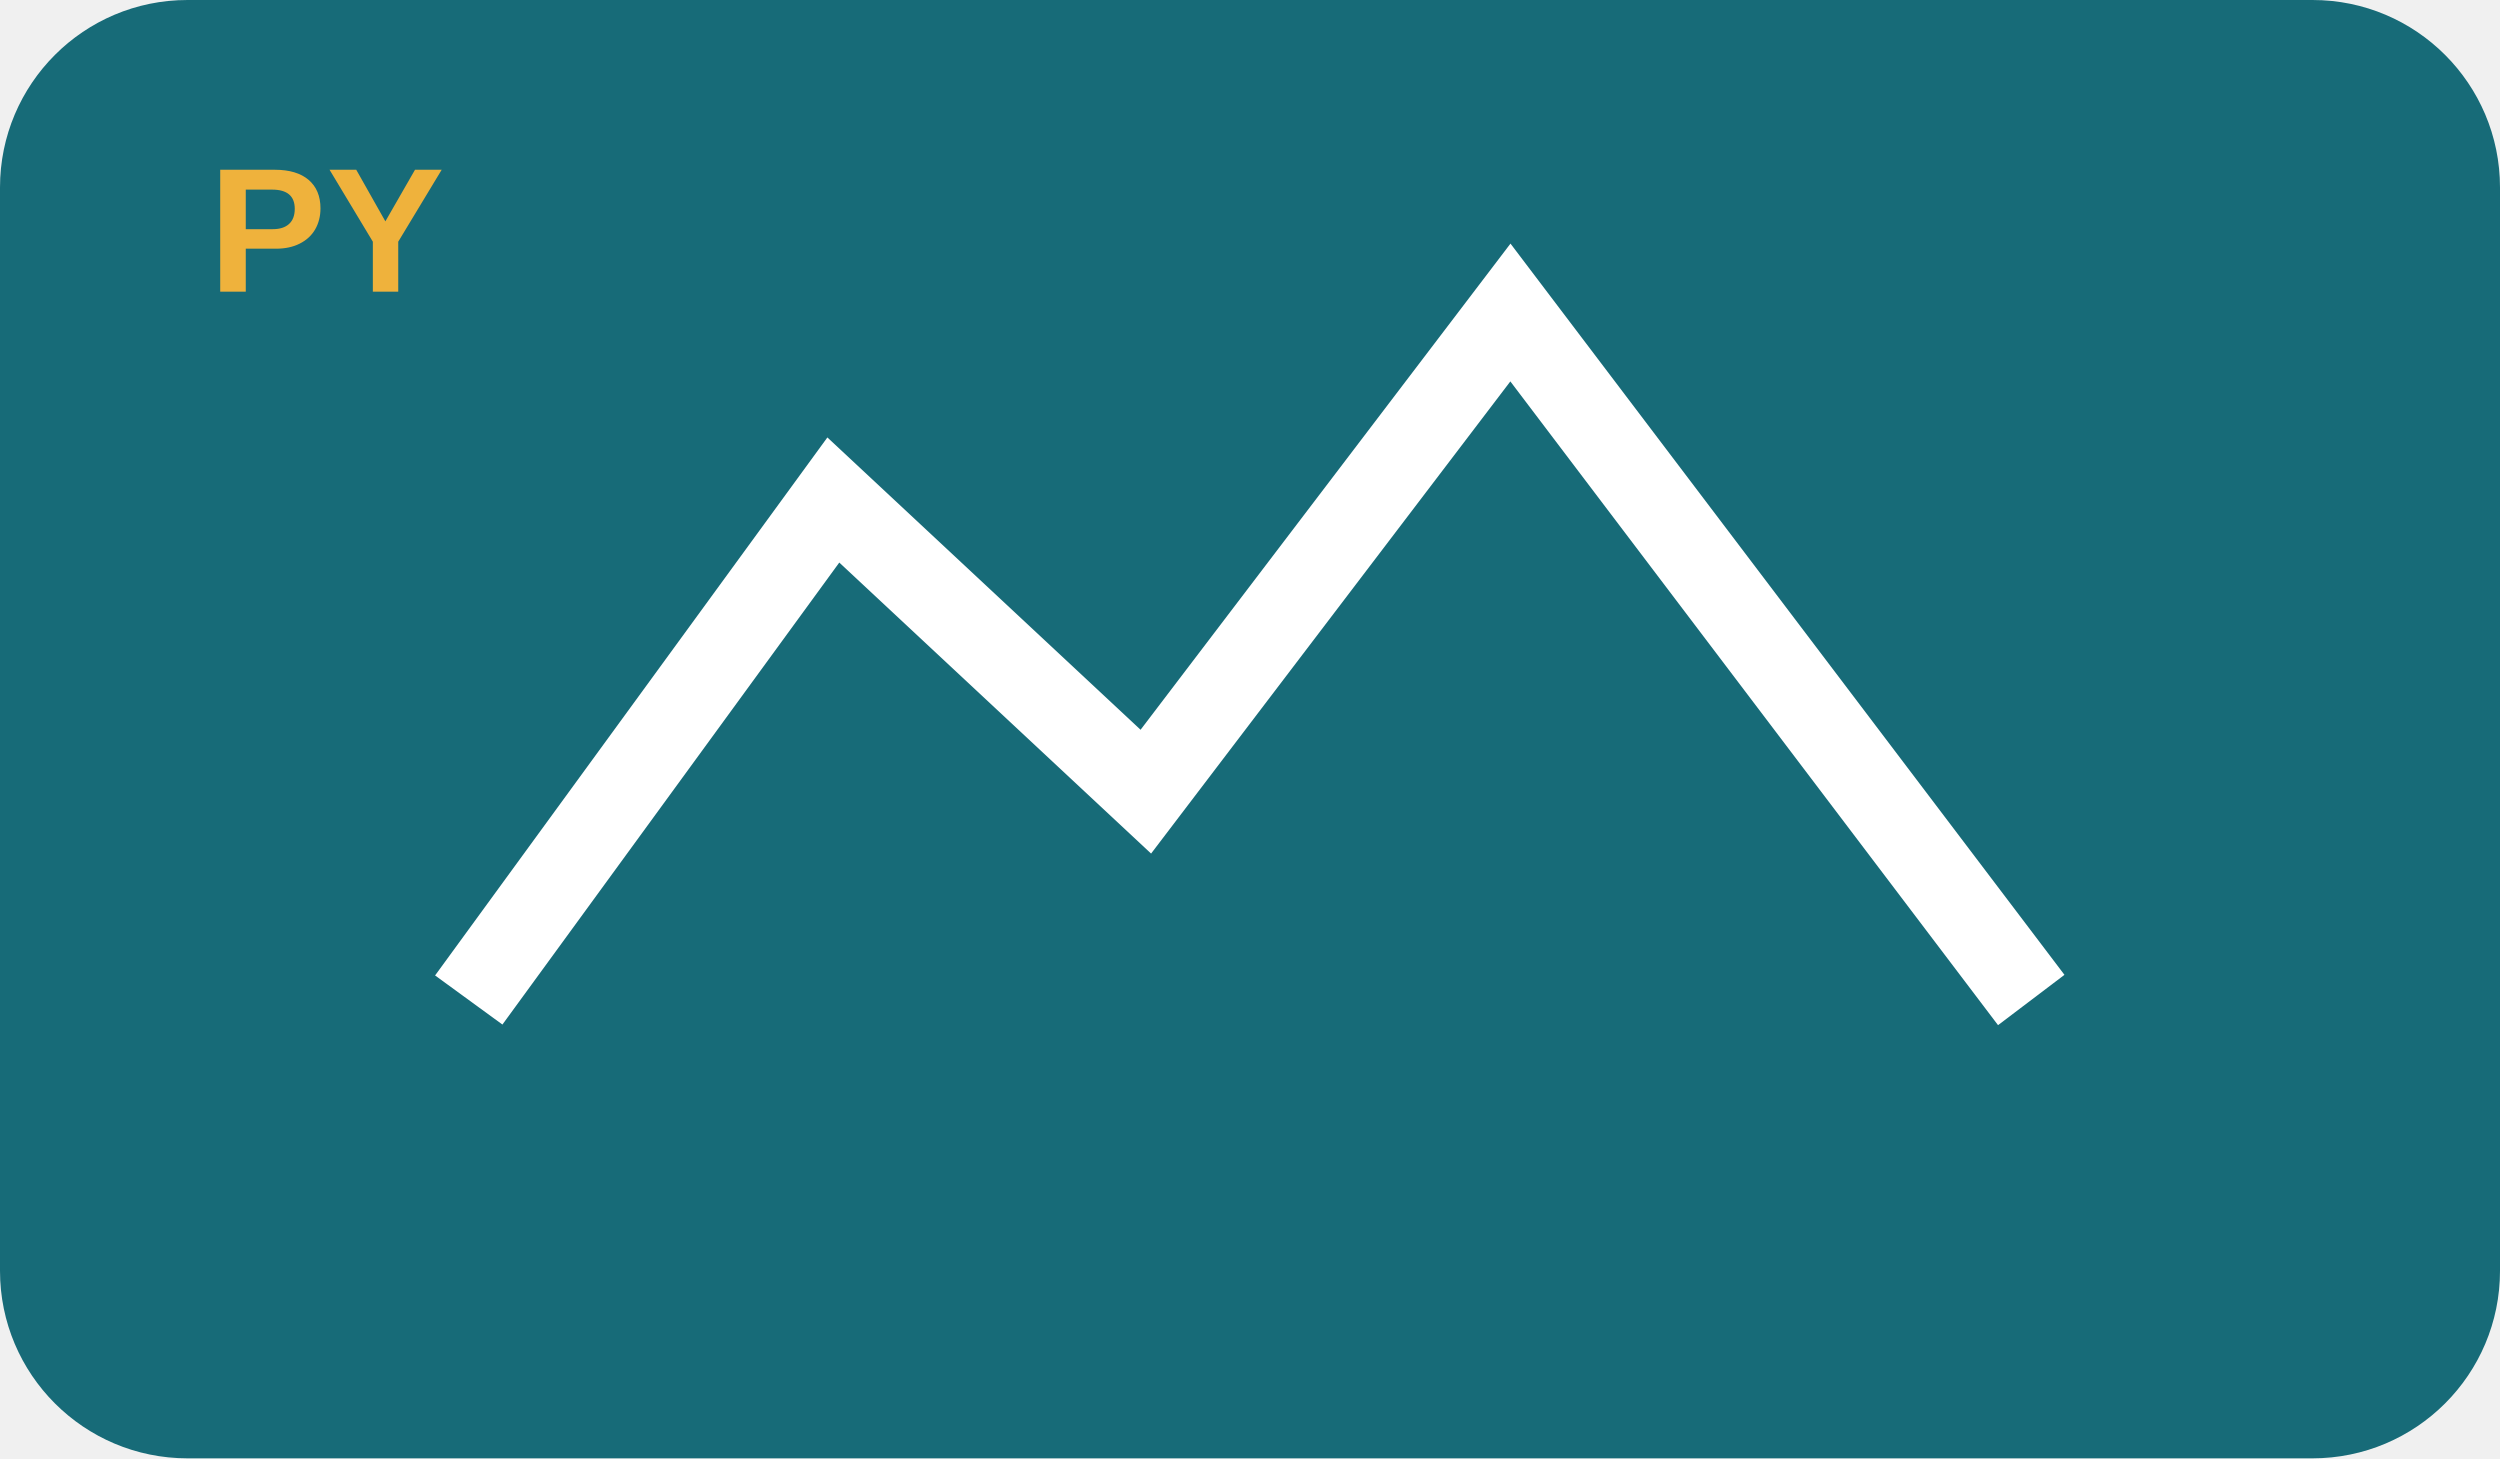
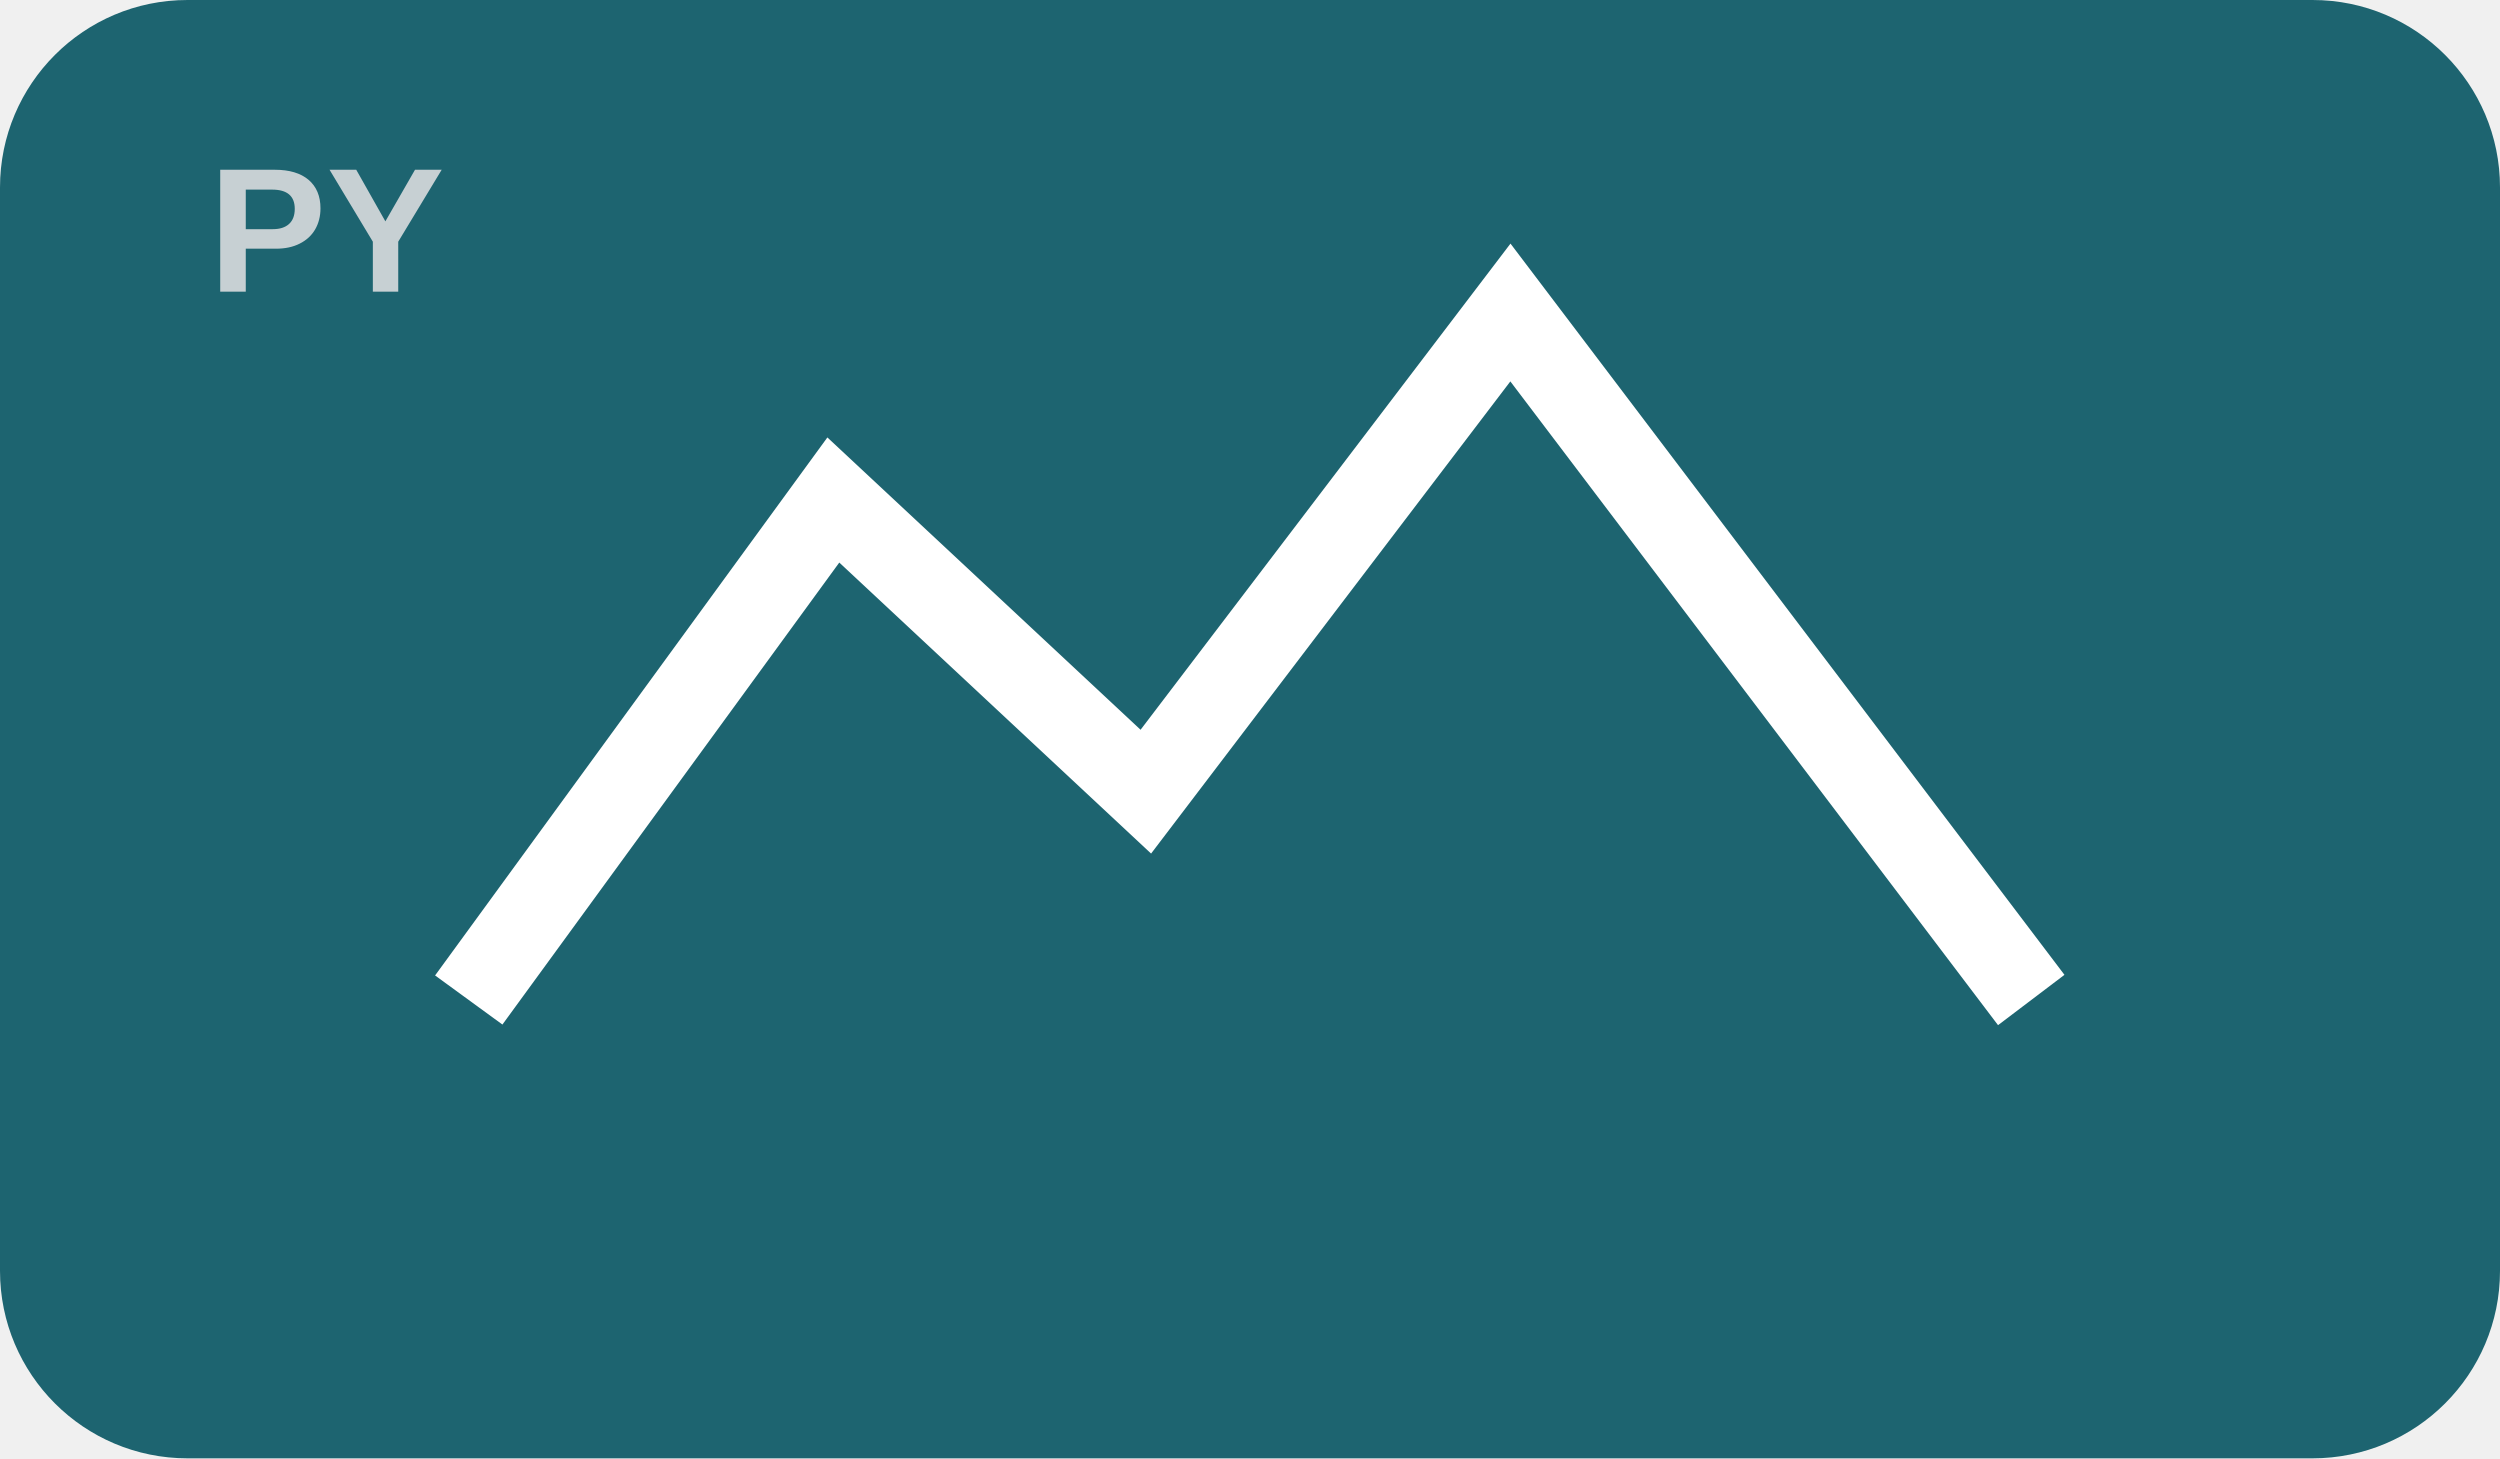
<svg xmlns="http://www.w3.org/2000/svg" viewBox="0 0 240 140">
-   <rect width="240" height="140" rx="18" fill="#176b78" />
+   <rect width="240" height="140" rx="18" fill="#1d6470" />
  <path d="M45 96l35-48 30 28 35-46 50 66" fill="none" stroke="#fff" stroke-width="8" />
-   <text x="20" y="28" fill="#efb23c" font-family="Arial" font-size="17" font-weight="bold">PY</text>
+   <text x="20" y="28" fill="#c7d0d3" font-family="Arial" font-size="17" font-weight="bold">PY</text>
</svg>
